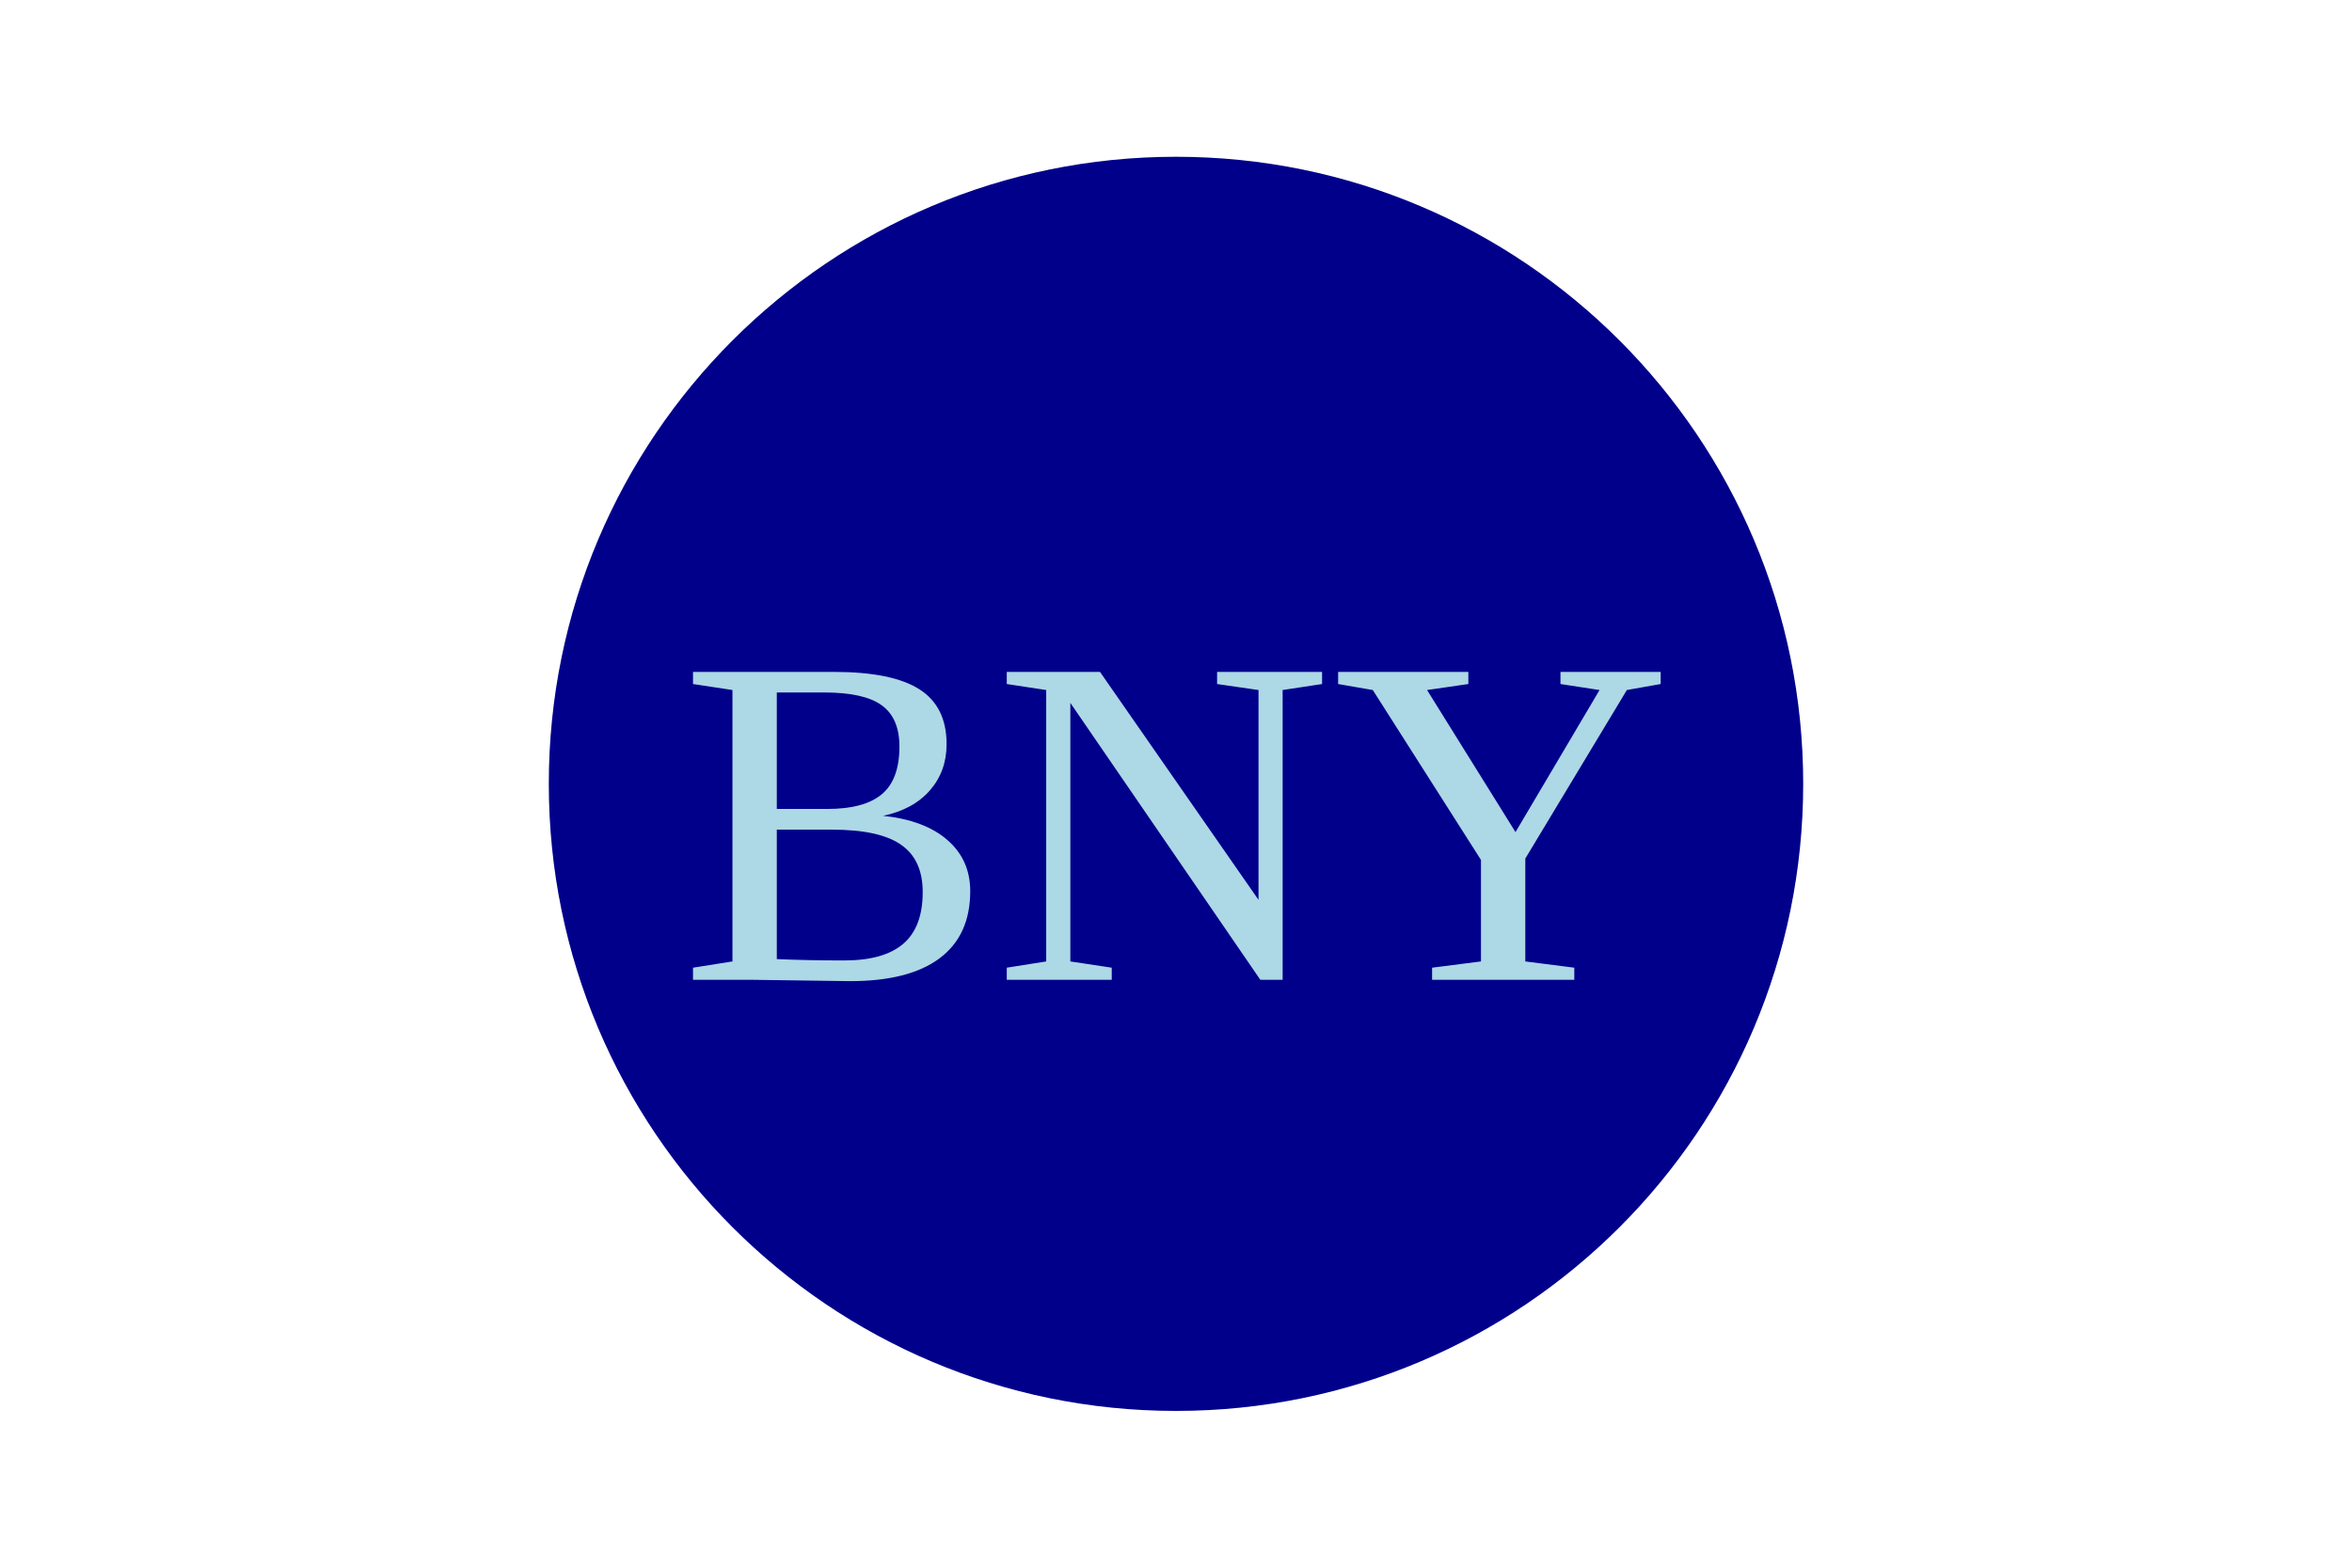
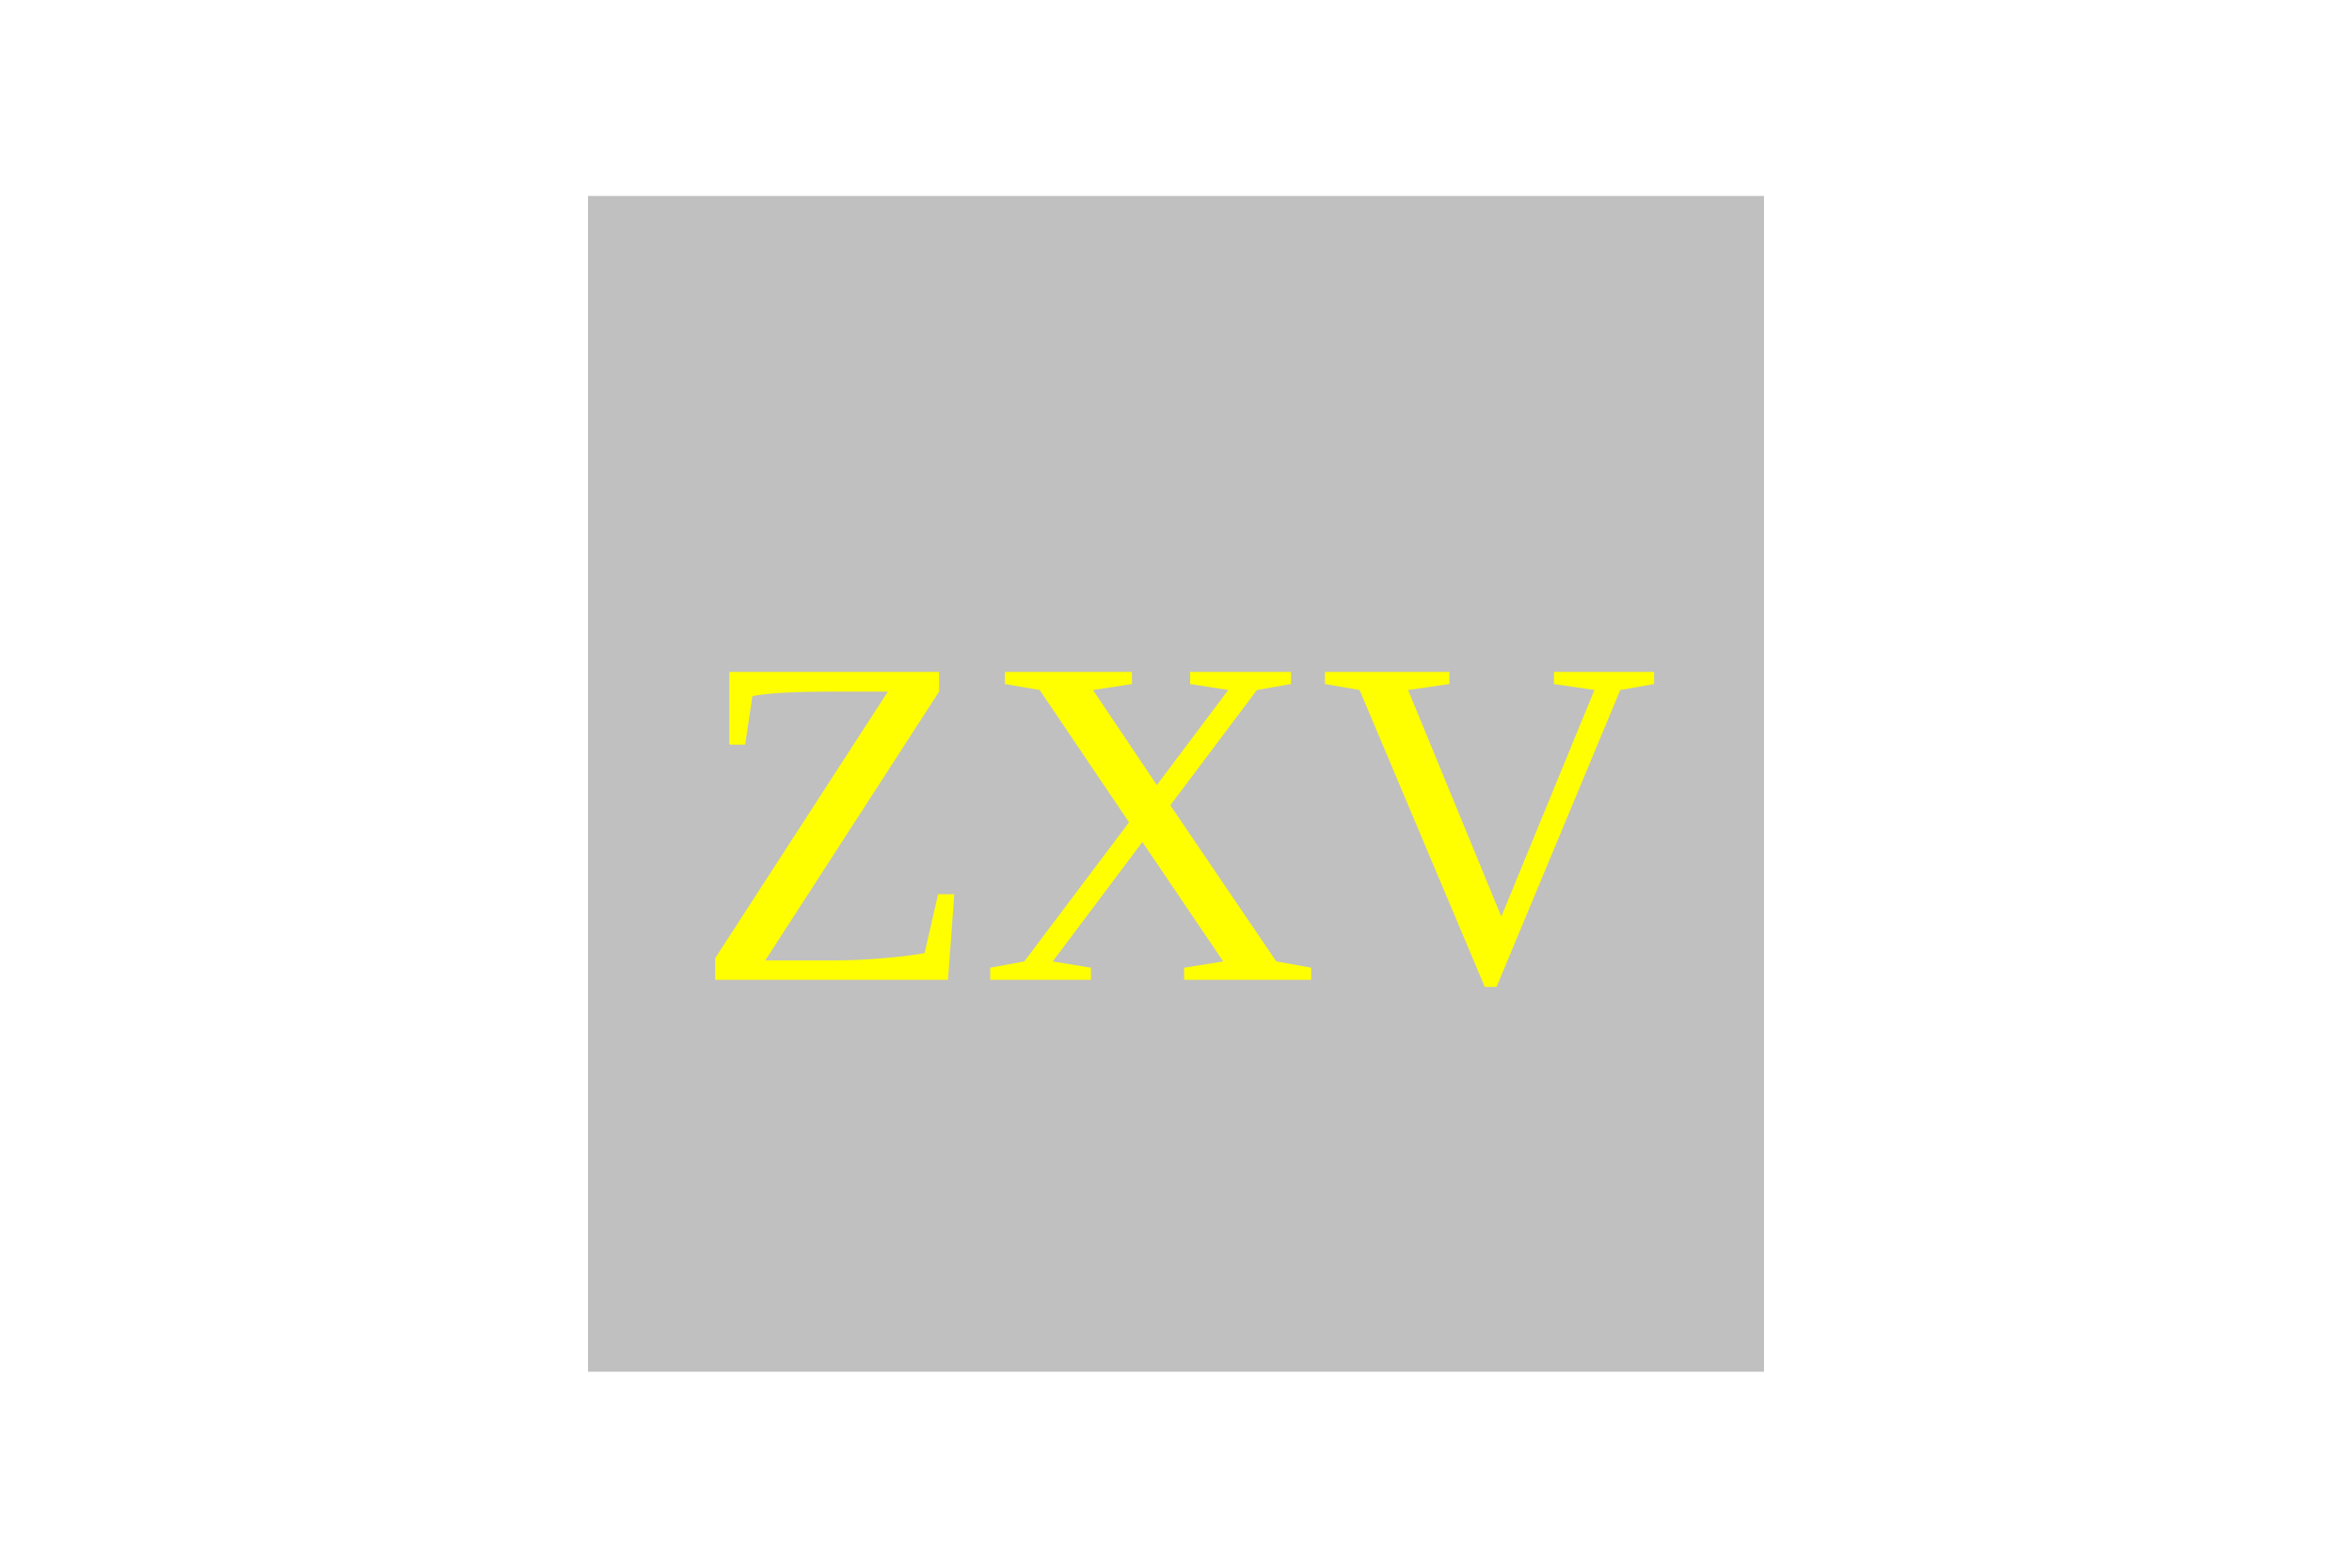
<svg xmlns="http://www.w3.org/2000/svg" width="300" height="200">
-   <circle cx="150" cy="100" r="80" fill="darkblue" />
-   <text x="150" y="125" font-size="60" text-anchor="middle" fill="lightblue">BNY</text>
+   <rect x="75" y="25" width="150" height="150" fill="silver" />
+   <text x="150" y="125" font-size="60" text-anchor="middle" fill="yellow">ZXV</text>
</svg>
